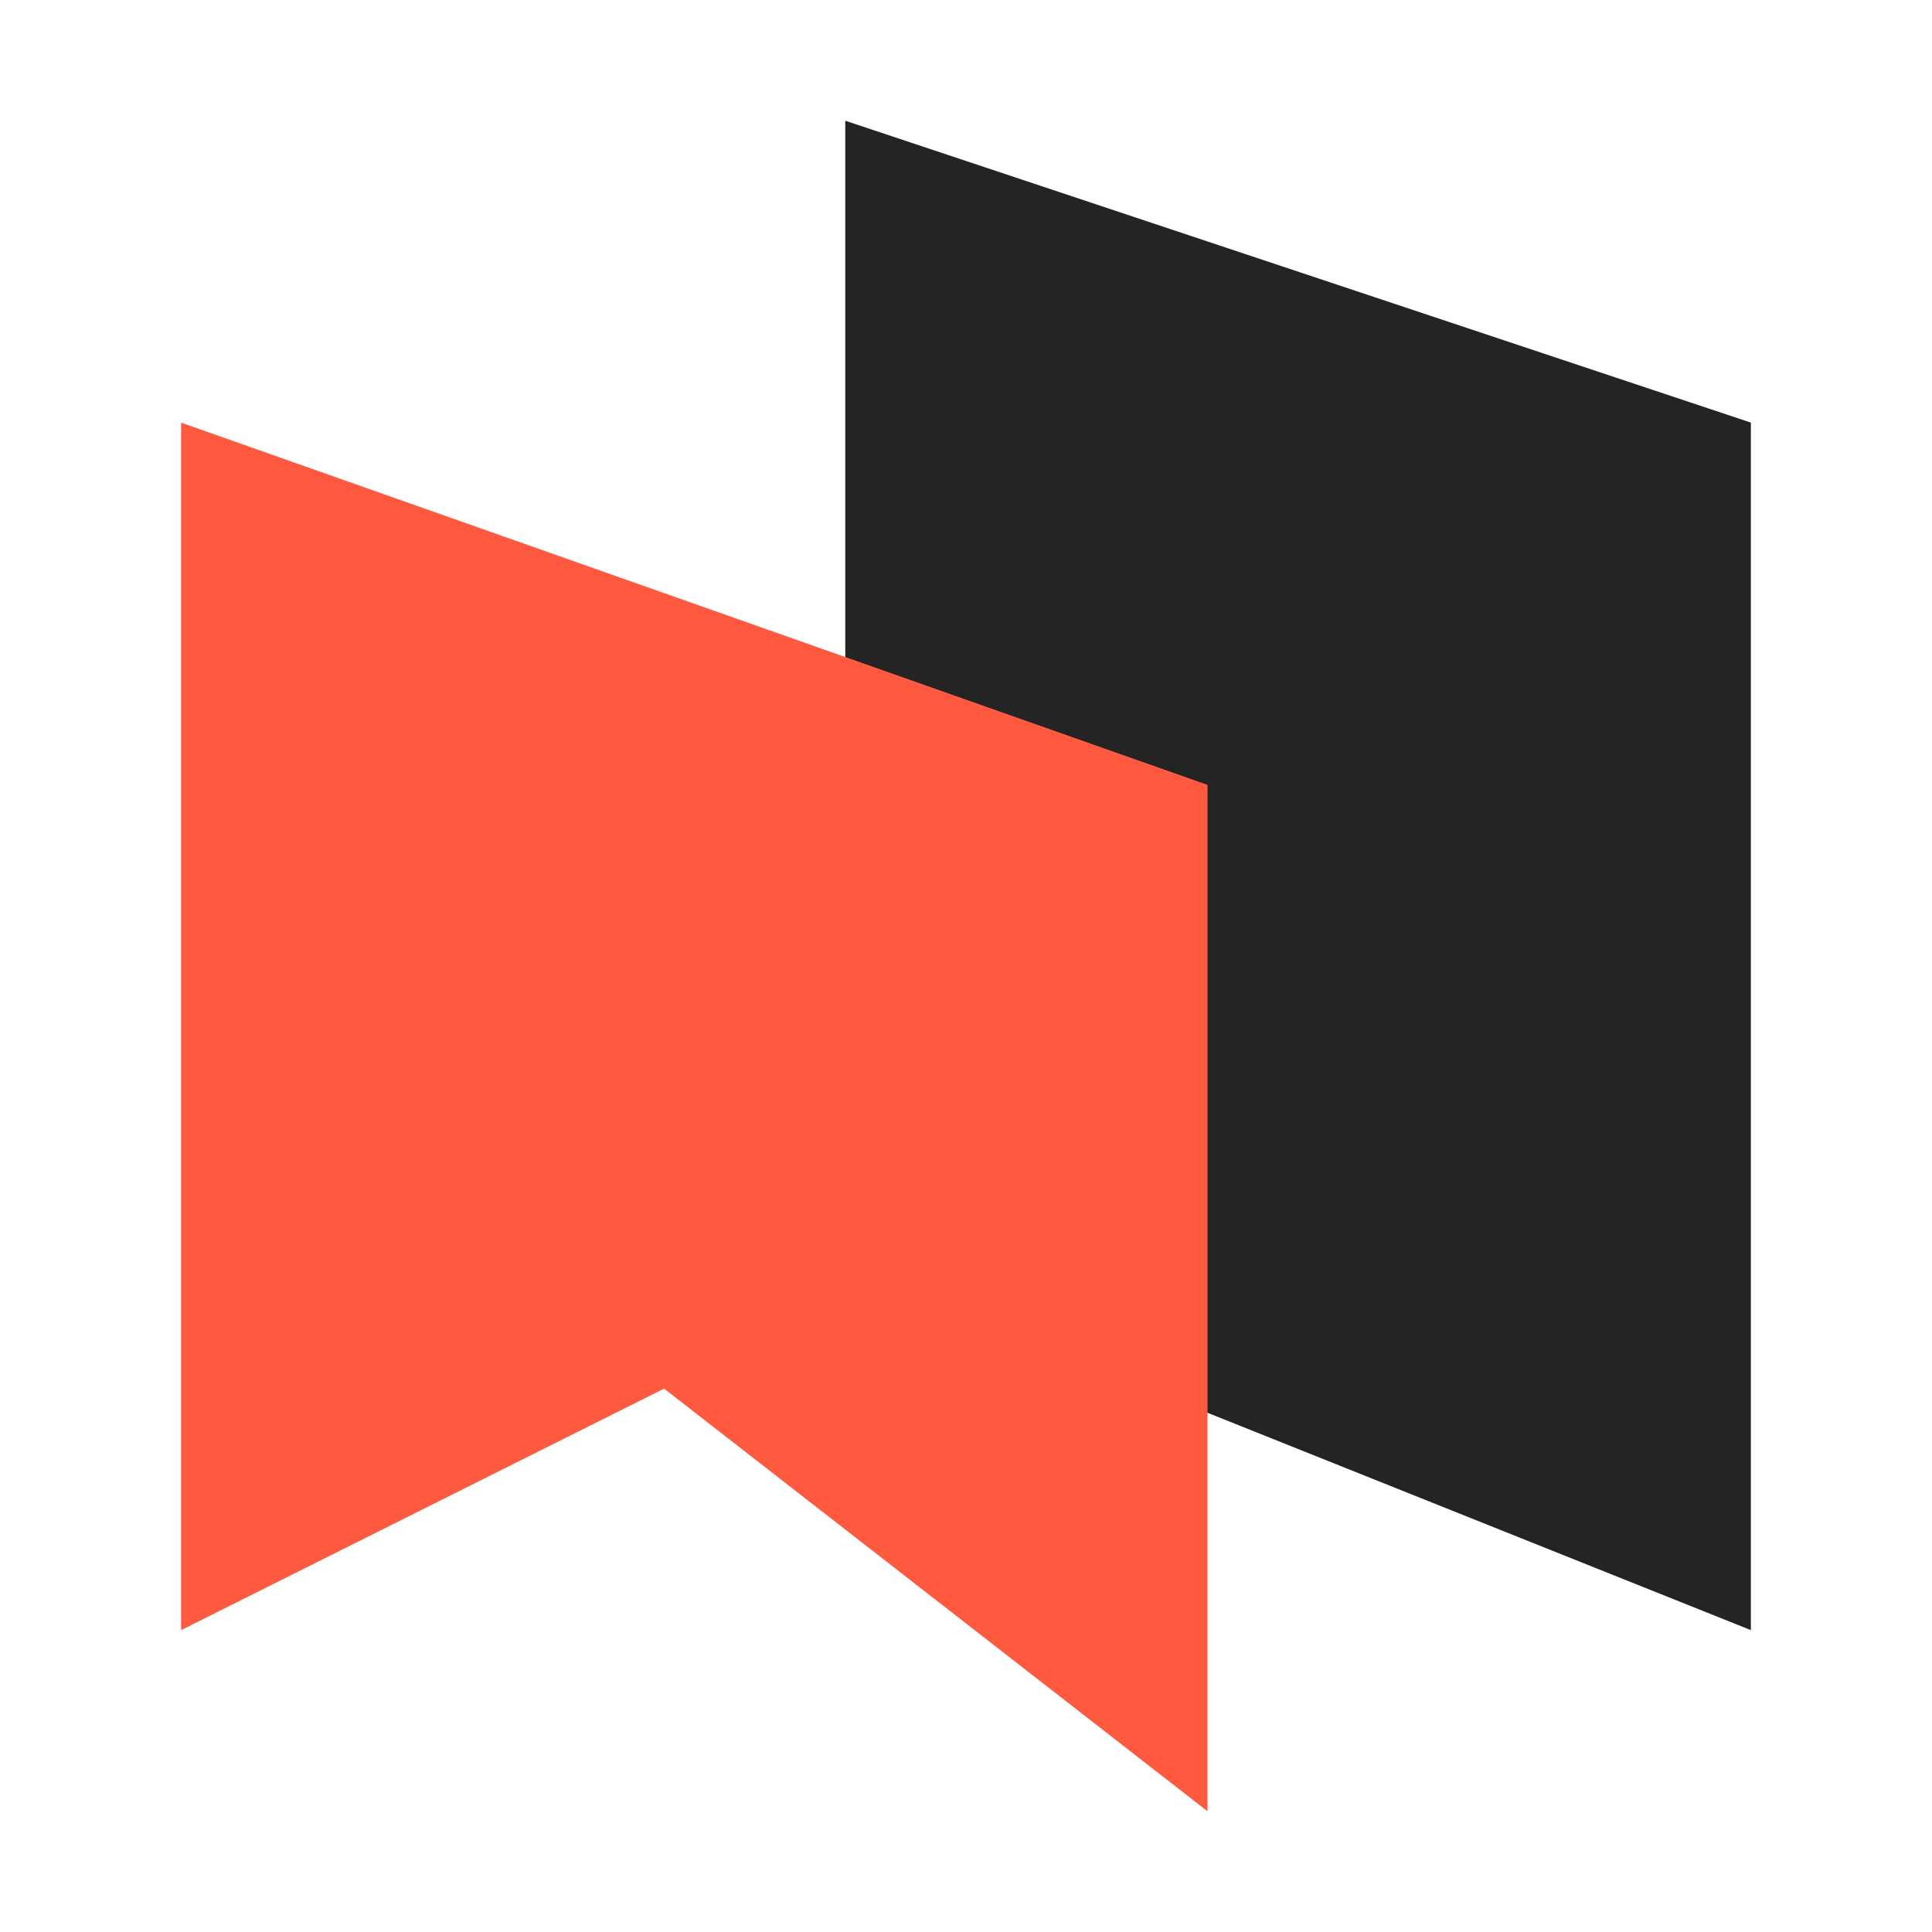
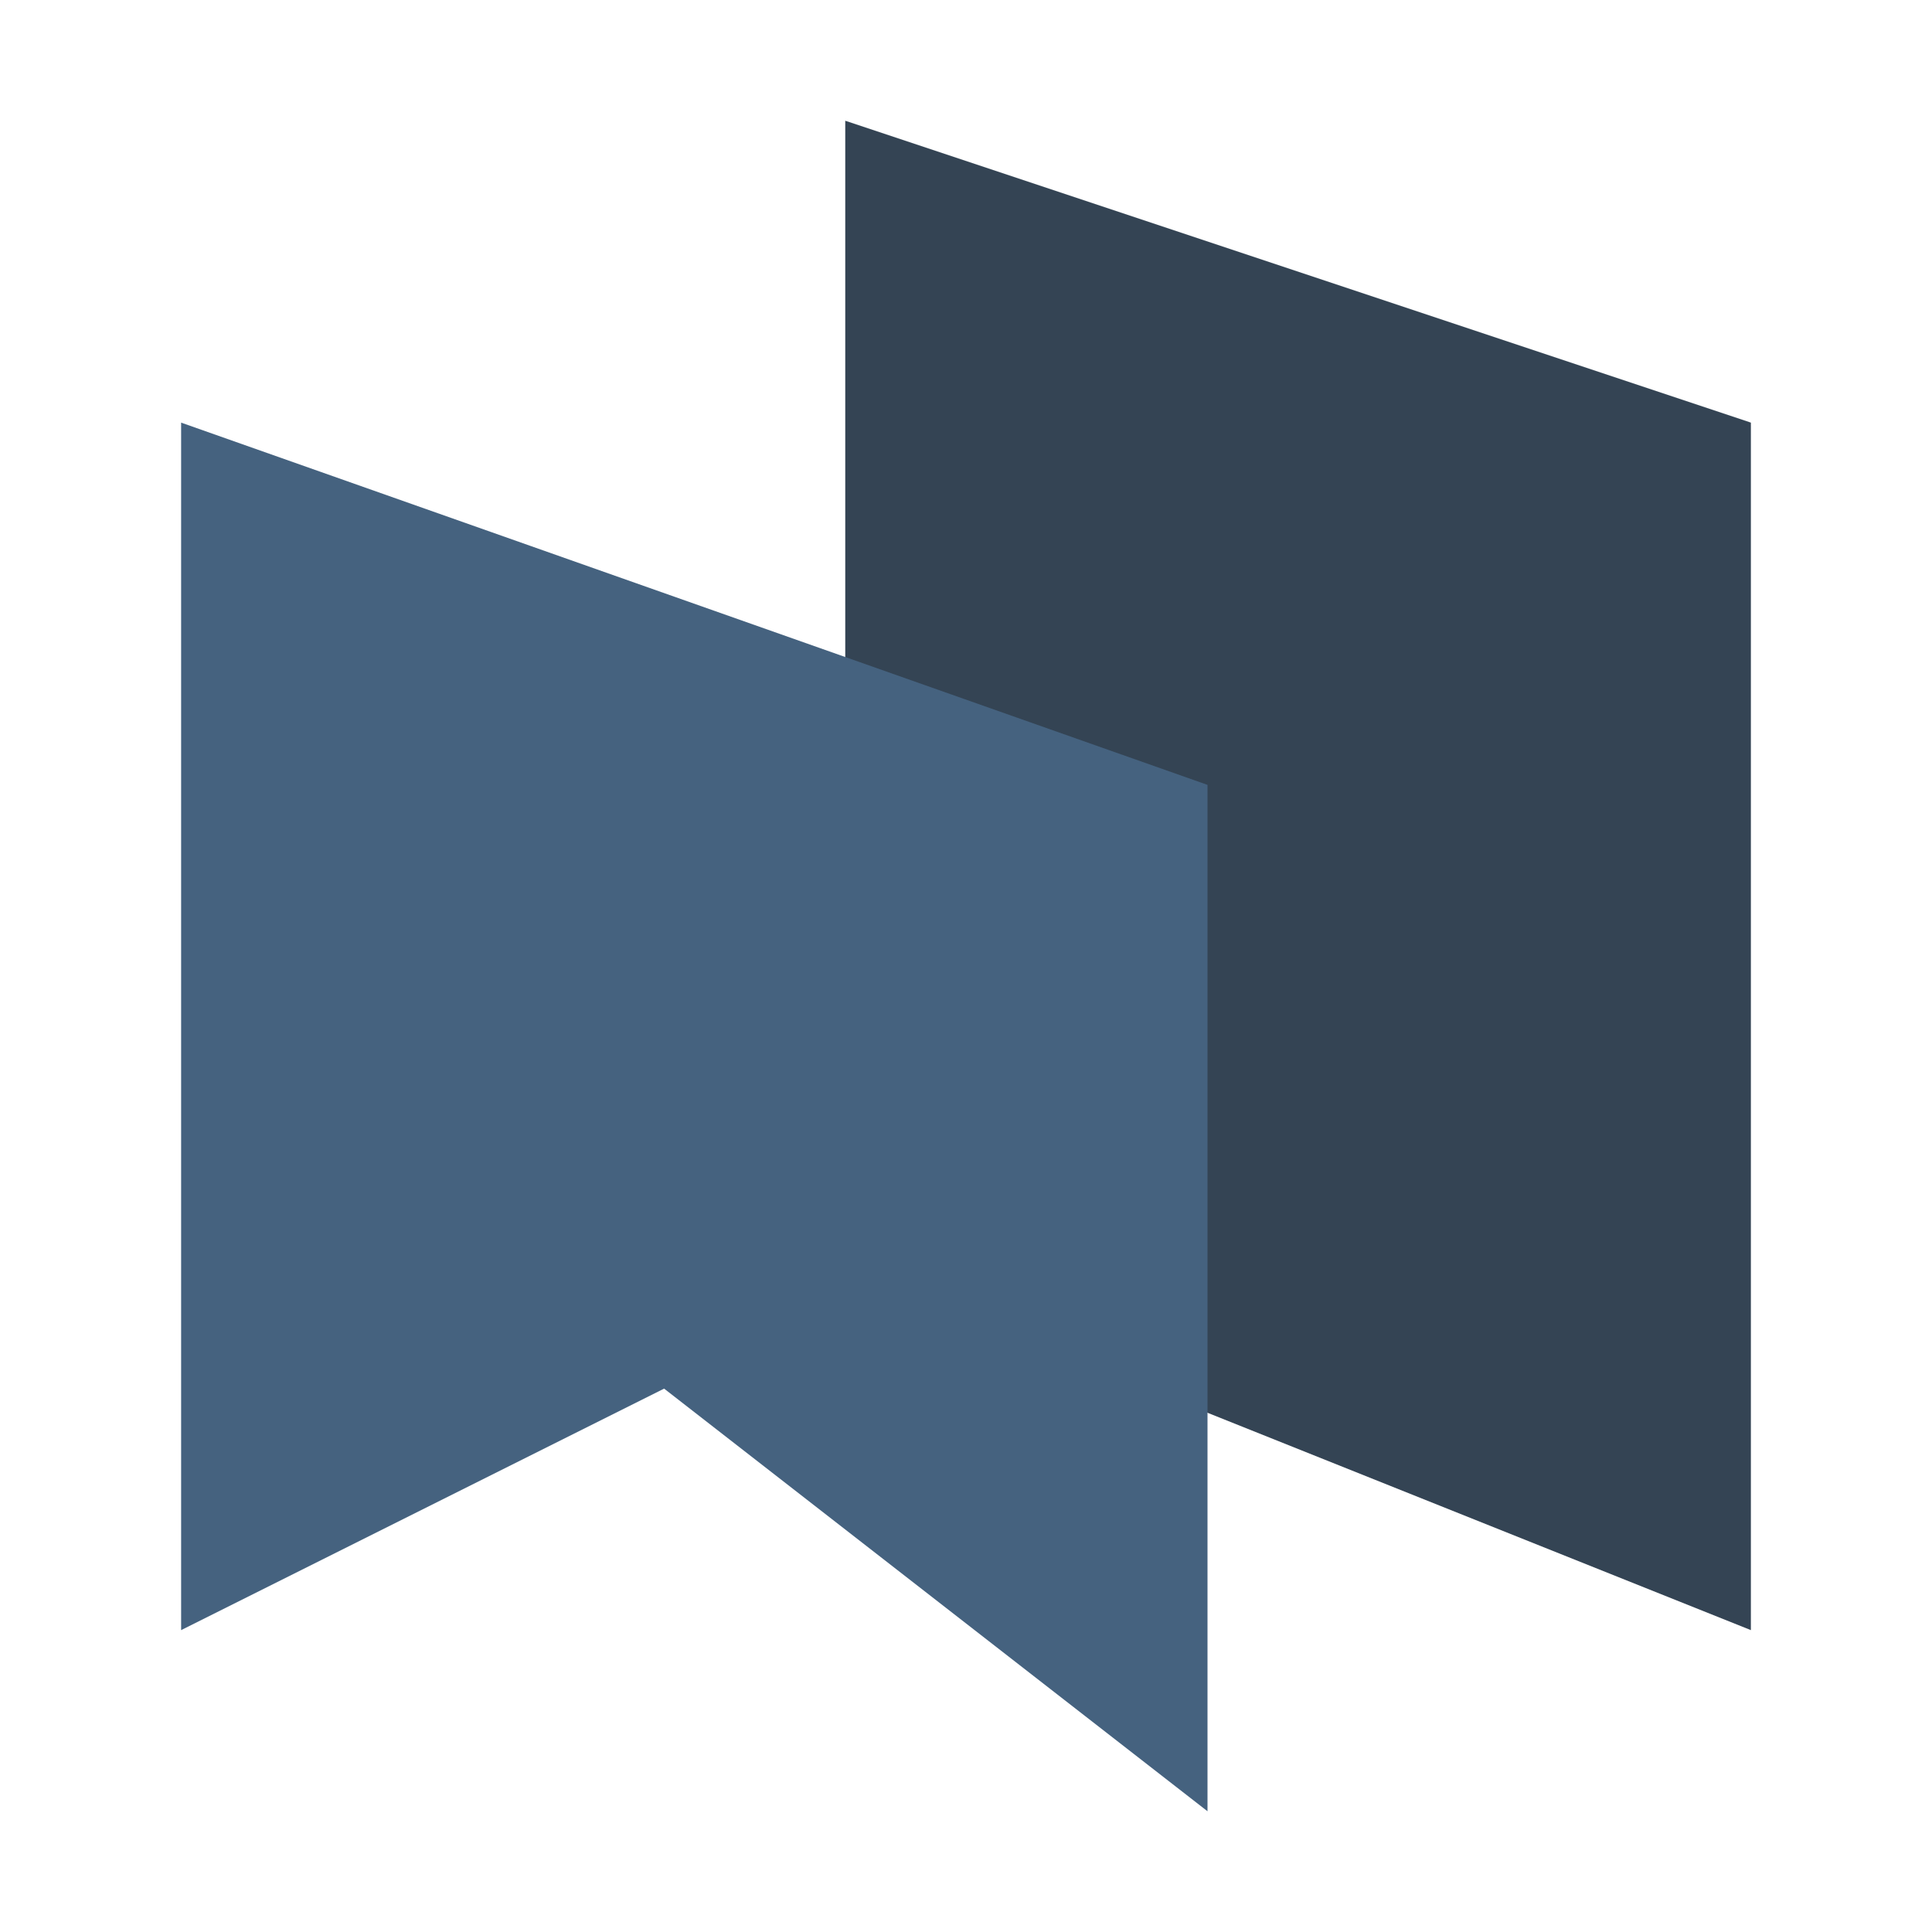
<svg xmlns="http://www.w3.org/2000/svg" width="32" height="32" viewBox="0 0 32 32" role="img" aria-label="DockNest">
-   <path fill="#242424" d="M14 2 29 7V27L14 21Z" />
-   <path fill="#FF593F" d="M3 7 20 13V30L11 23 3 27Z" />
+   <path fill="#344454" d="M14 2 29 7V27L14 21Z" />
+   <path fill="#45627F" d="M3 7 20 13V30L11 23 3 27Z" />
</svg>
